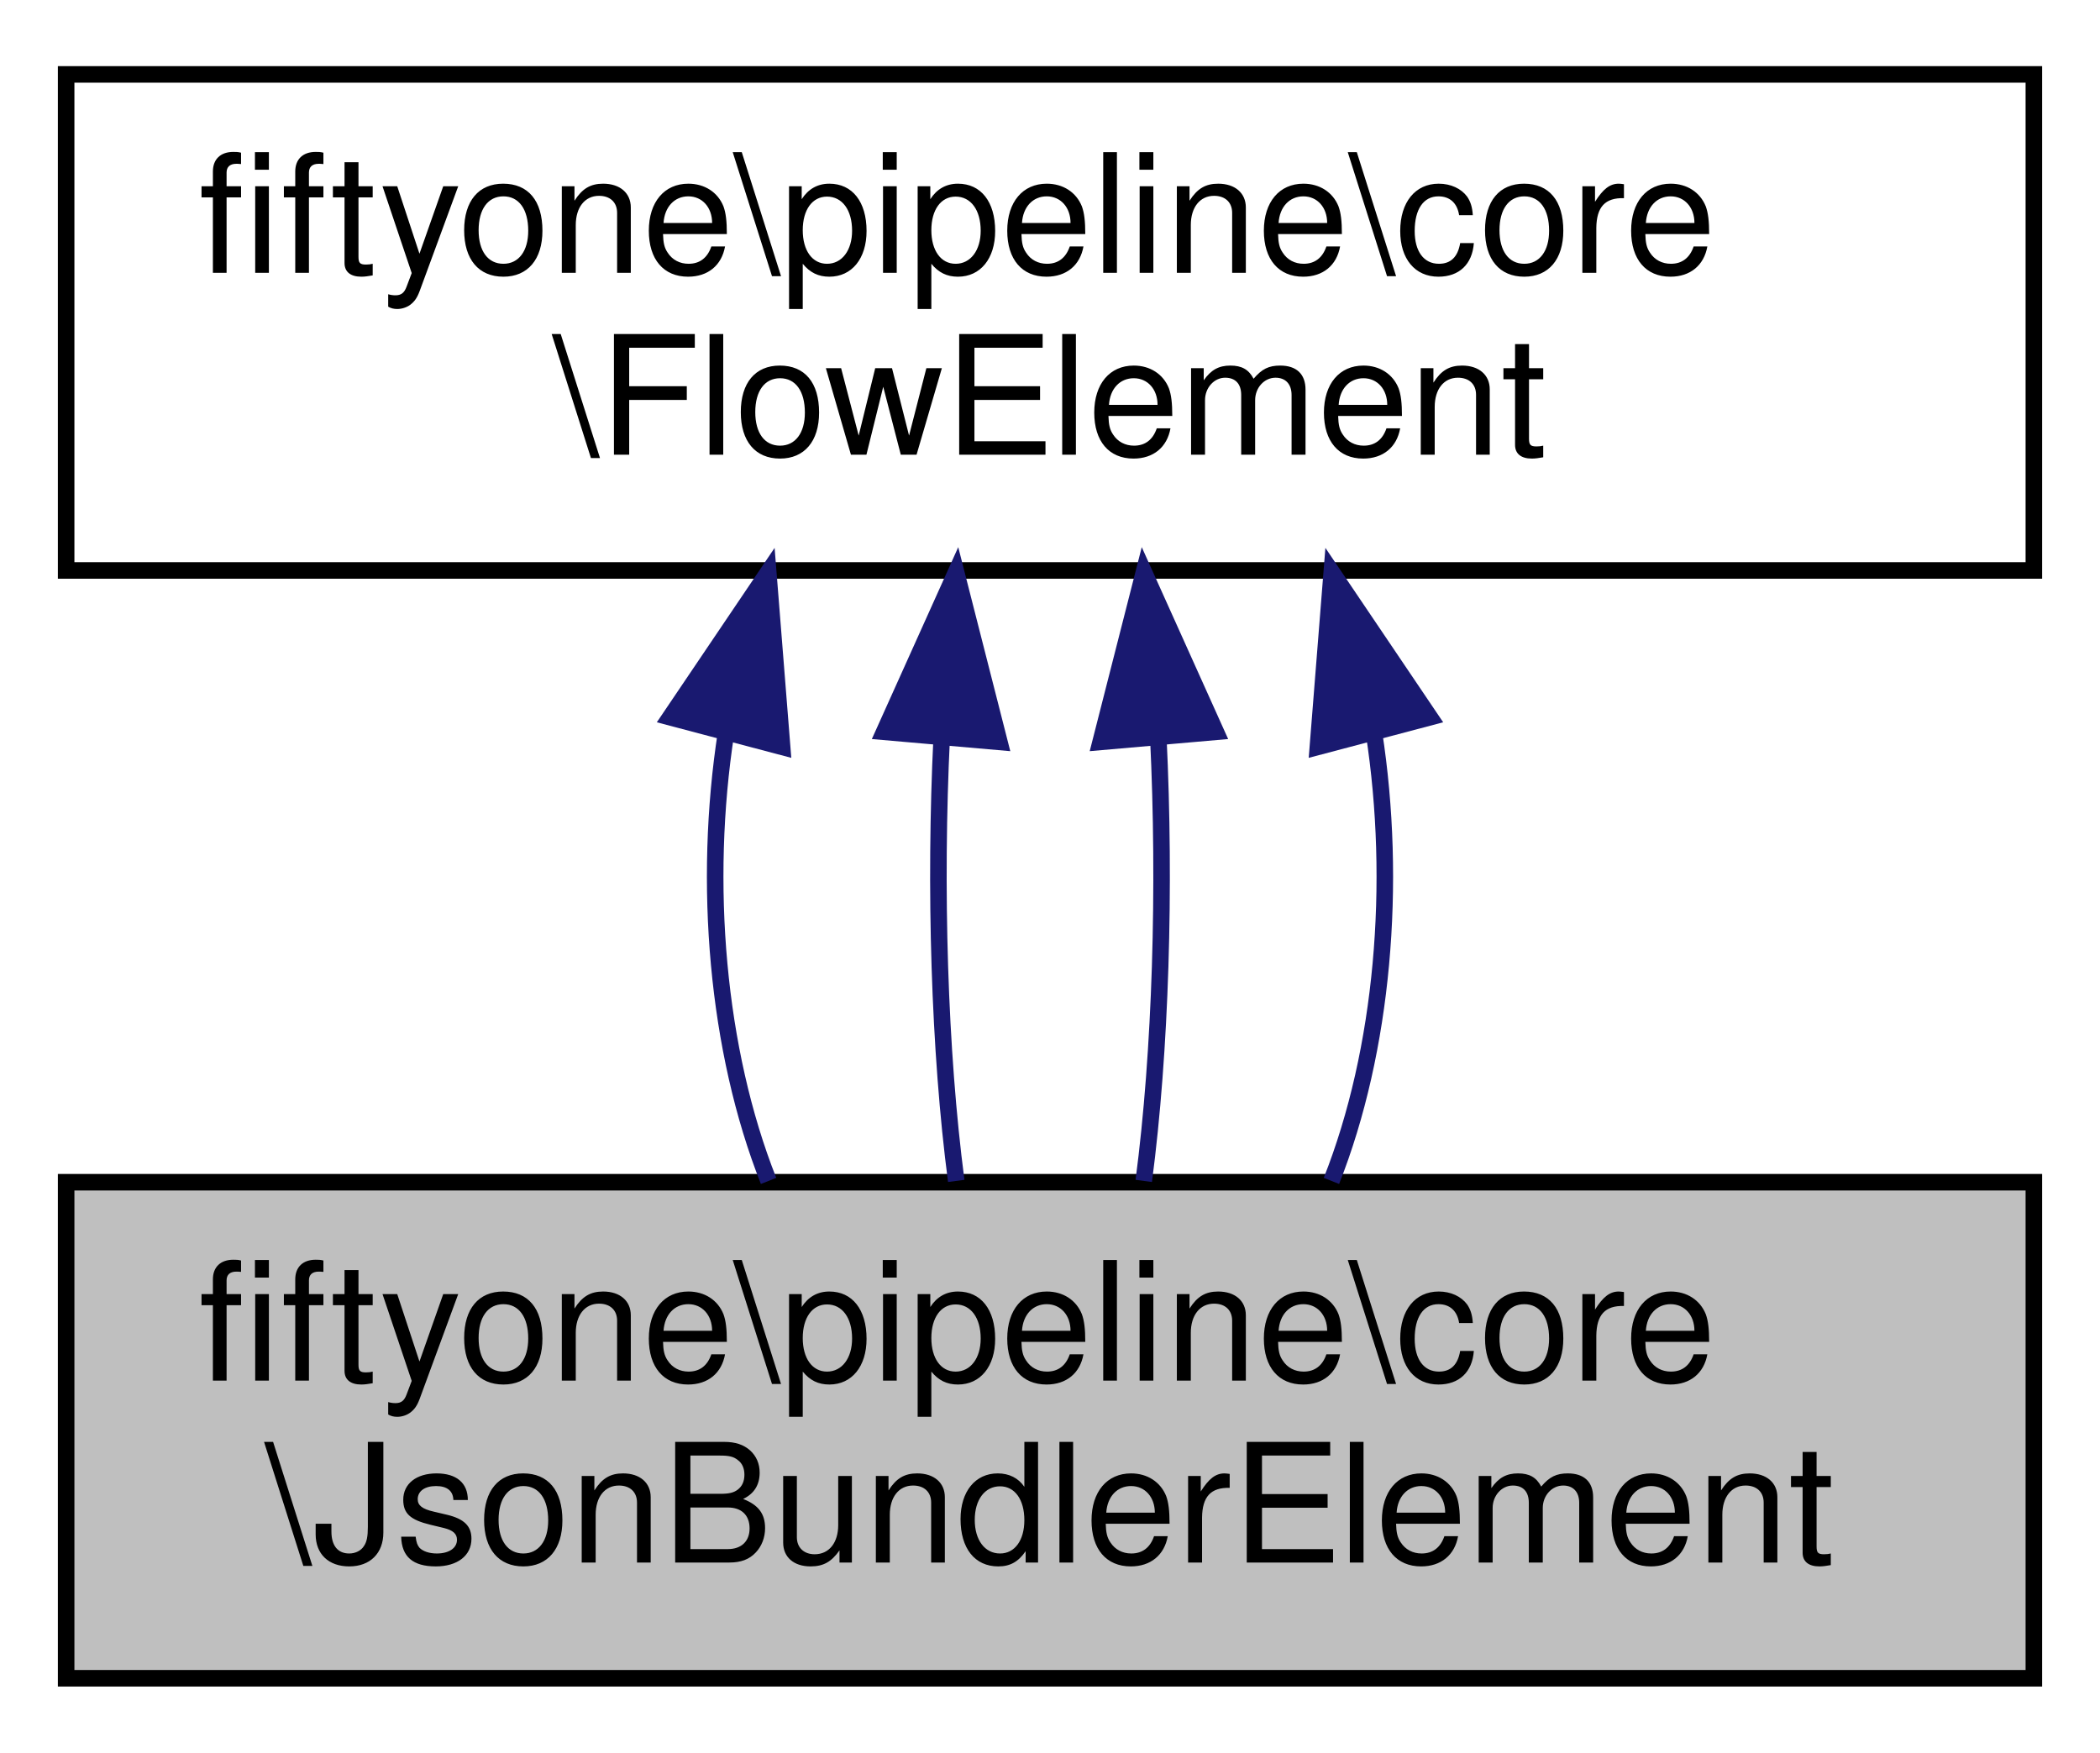
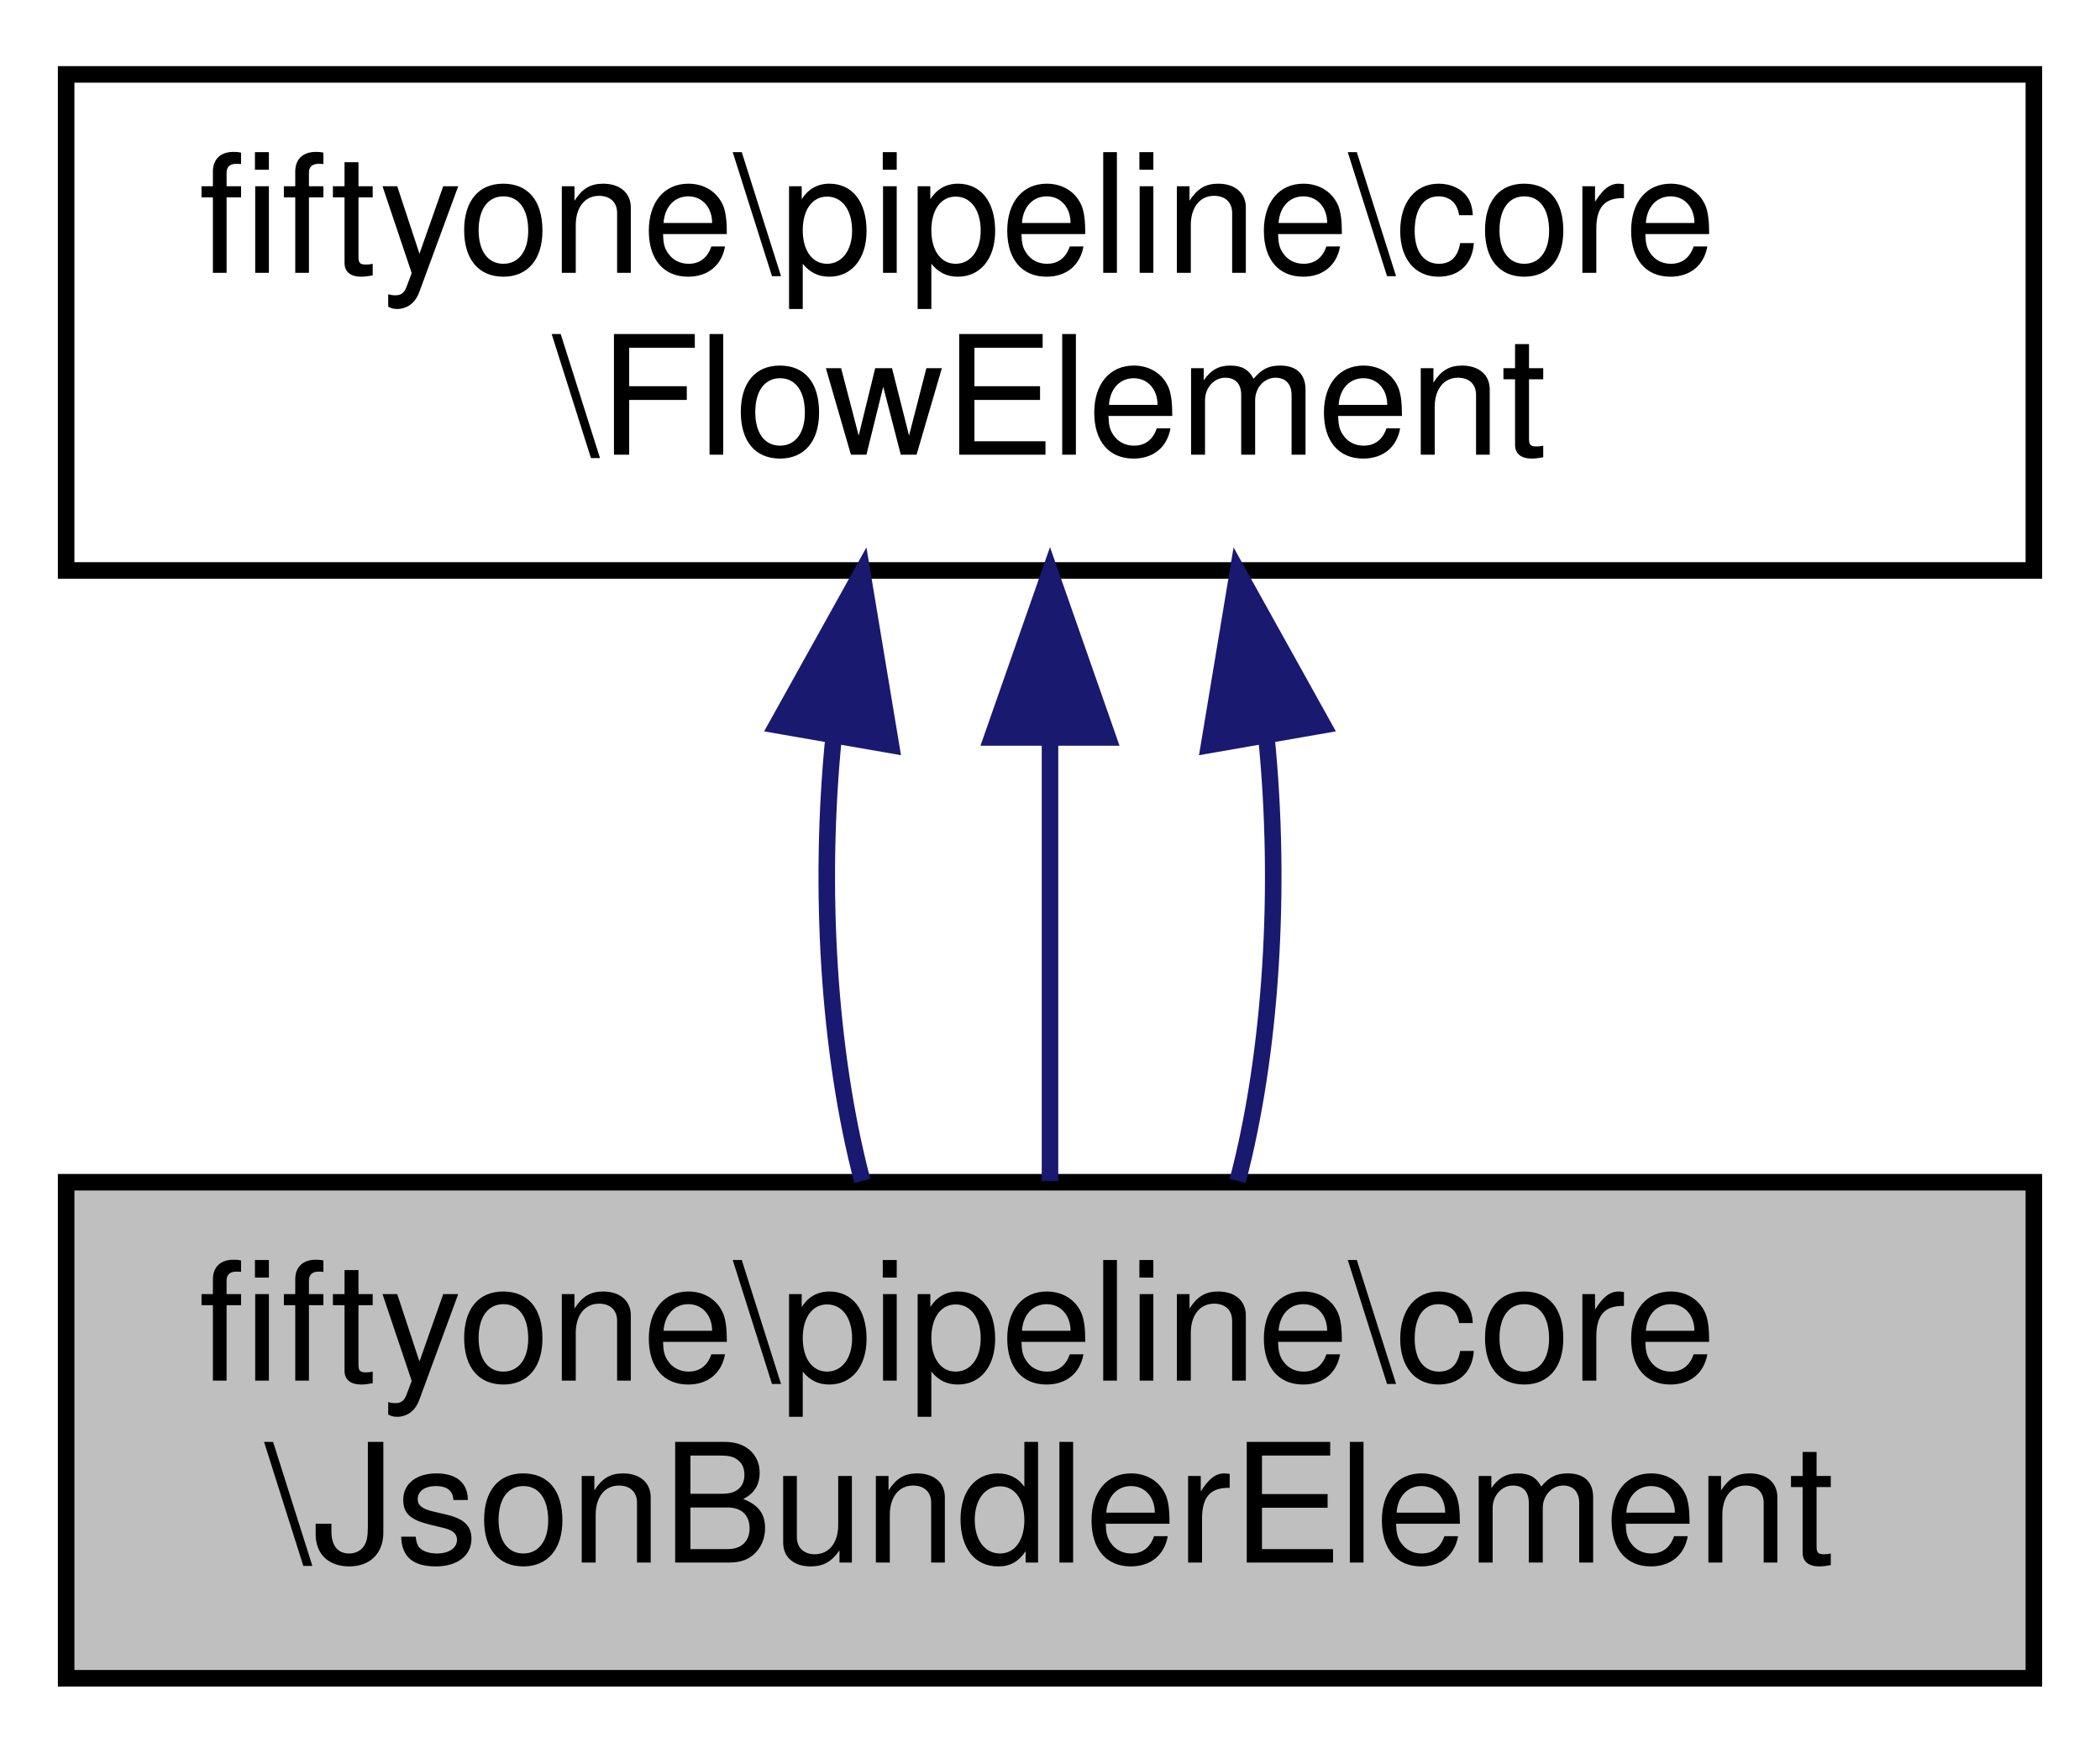
<svg xmlns="http://www.w3.org/2000/svg" xmlns:xlink="http://www.w3.org/1999/xlink" width="127pt" height="106pt" viewBox="0.00 0.00 127.00 106.00">
  <g id="graph0" class="graph" transform="scale(1 1) rotate(0) translate(4 102)">
    <g id="node1" class="node">
      <g id="a_node1">
        <a xlink:title="The JSONBundler aggregates all properties from FlowElements into a JSON object It is used for retriev...">
          <polygon fill="#bfbfbf" stroke="black" points="0,-0.5 0,-30.5 119,-30.5 119,-0.5 0,-0.5" />
          <text text-anchor="start" x="8" y="-18.5" font-family="Helvetica,sans-Serif" font-size="10.00">fiftyone\pipeline\core</text>
          <text text-anchor="middle" x="59.5" y="-7.5" font-family="Helvetica,sans-Serif" font-size="10.00">\JsonBundlerElement</text>
        </a>
      </g>
    </g>
    <g id="node2" class="node">
      <g id="a_node2">
        <a xlink:href="classfiftyone_1_1pipeline_1_1core_1_1_flow_element.html" target="_top" xlink:title="A FlowElement is placed inside a Pipeline It receives Evidence via a FlowData object It uses this to ...">
          <polygon fill="none" stroke="black" points="0,-67.5 0,-97.5 119,-97.5 119,-67.5 0,-67.5" />
          <text text-anchor="start" x="8" y="-85.5" font-family="Helvetica,sans-Serif" font-size="10.00">fiftyone\pipeline\core</text>
          <text text-anchor="middle" x="59.5" y="-74.5" font-family="Helvetica,sans-Serif" font-size="10.00">\FlowElement</text>
        </a>
      </g>
    </g>
    <g id="edge1" class="edge">
-       <path fill="none" stroke="midnightblue" d="M39.91,-57.7C38.5,-48.59 39.35,-38.49 42.48,-30.58" />
-       <polygon fill="midnightblue" stroke="midnightblue" points="36.53,-58.62 42.46,-67.4 43.3,-56.83 36.53,-58.62" />
+       <path fill="none" stroke="midnightblue" d="M46.41,-57.4C45.51,-48.37 46.09,-38.41 48.15,-30.58" />
+       <polygon fill="midnightblue" stroke="midnightblue" points="42.99,-58.14 48.14,-67.4 49.88,-56.94 42.99,-58.14" />
    </g>
    <g id="edge2" class="edge">
-       <path fill="none" stroke="midnightblue" d="M52.95,-57.4C52.51,-48.37 52.8,-38.41 53.83,-30.58" />
-       <polygon fill="midnightblue" stroke="midnightblue" points="49.47,-57.74 53.82,-67.4 56.44,-57.13 49.47,-57.74" />
+       <path fill="none" stroke="midnightblue" d="M59.5,-57.11C59.5,-48.15 59.5,-38.32 59.5,-30.58" />
+       <polygon fill="midnightblue" stroke="midnightblue" points="56,-57.4 59.5,-67.4 63,-57.4 56,-57.4" />
    </g>
    <g id="edge3" class="edge">
-       <path fill="none" stroke="midnightblue" d="M66.05,-57.4C66.49,-48.37 66.2,-38.41 65.17,-30.58" />
-       <polygon fill="midnightblue" stroke="midnightblue" points="62.56,-57.13 65.18,-67.4 69.53,-57.74 62.56,-57.13" />
-     </g>
-     <g id="edge4" class="edge">
-       <path fill="none" stroke="midnightblue" d="M79.09,-57.7C80.5,-48.59 79.65,-38.49 76.52,-30.58" />
-       <polygon fill="midnightblue" stroke="midnightblue" points="75.7,-56.83 76.54,-67.4 82.47,-58.62 75.7,-56.83" />
+       <path fill="none" stroke="midnightblue" d="M72.59,-57.4C73.49,-48.37 72.91,-38.41 70.85,-30.58" />
+       <polygon fill="midnightblue" stroke="midnightblue" points="69.12,-56.94 70.86,-67.4 76.01,-58.14 69.12,-56.94" />
    </g>
  </g>
</svg>
